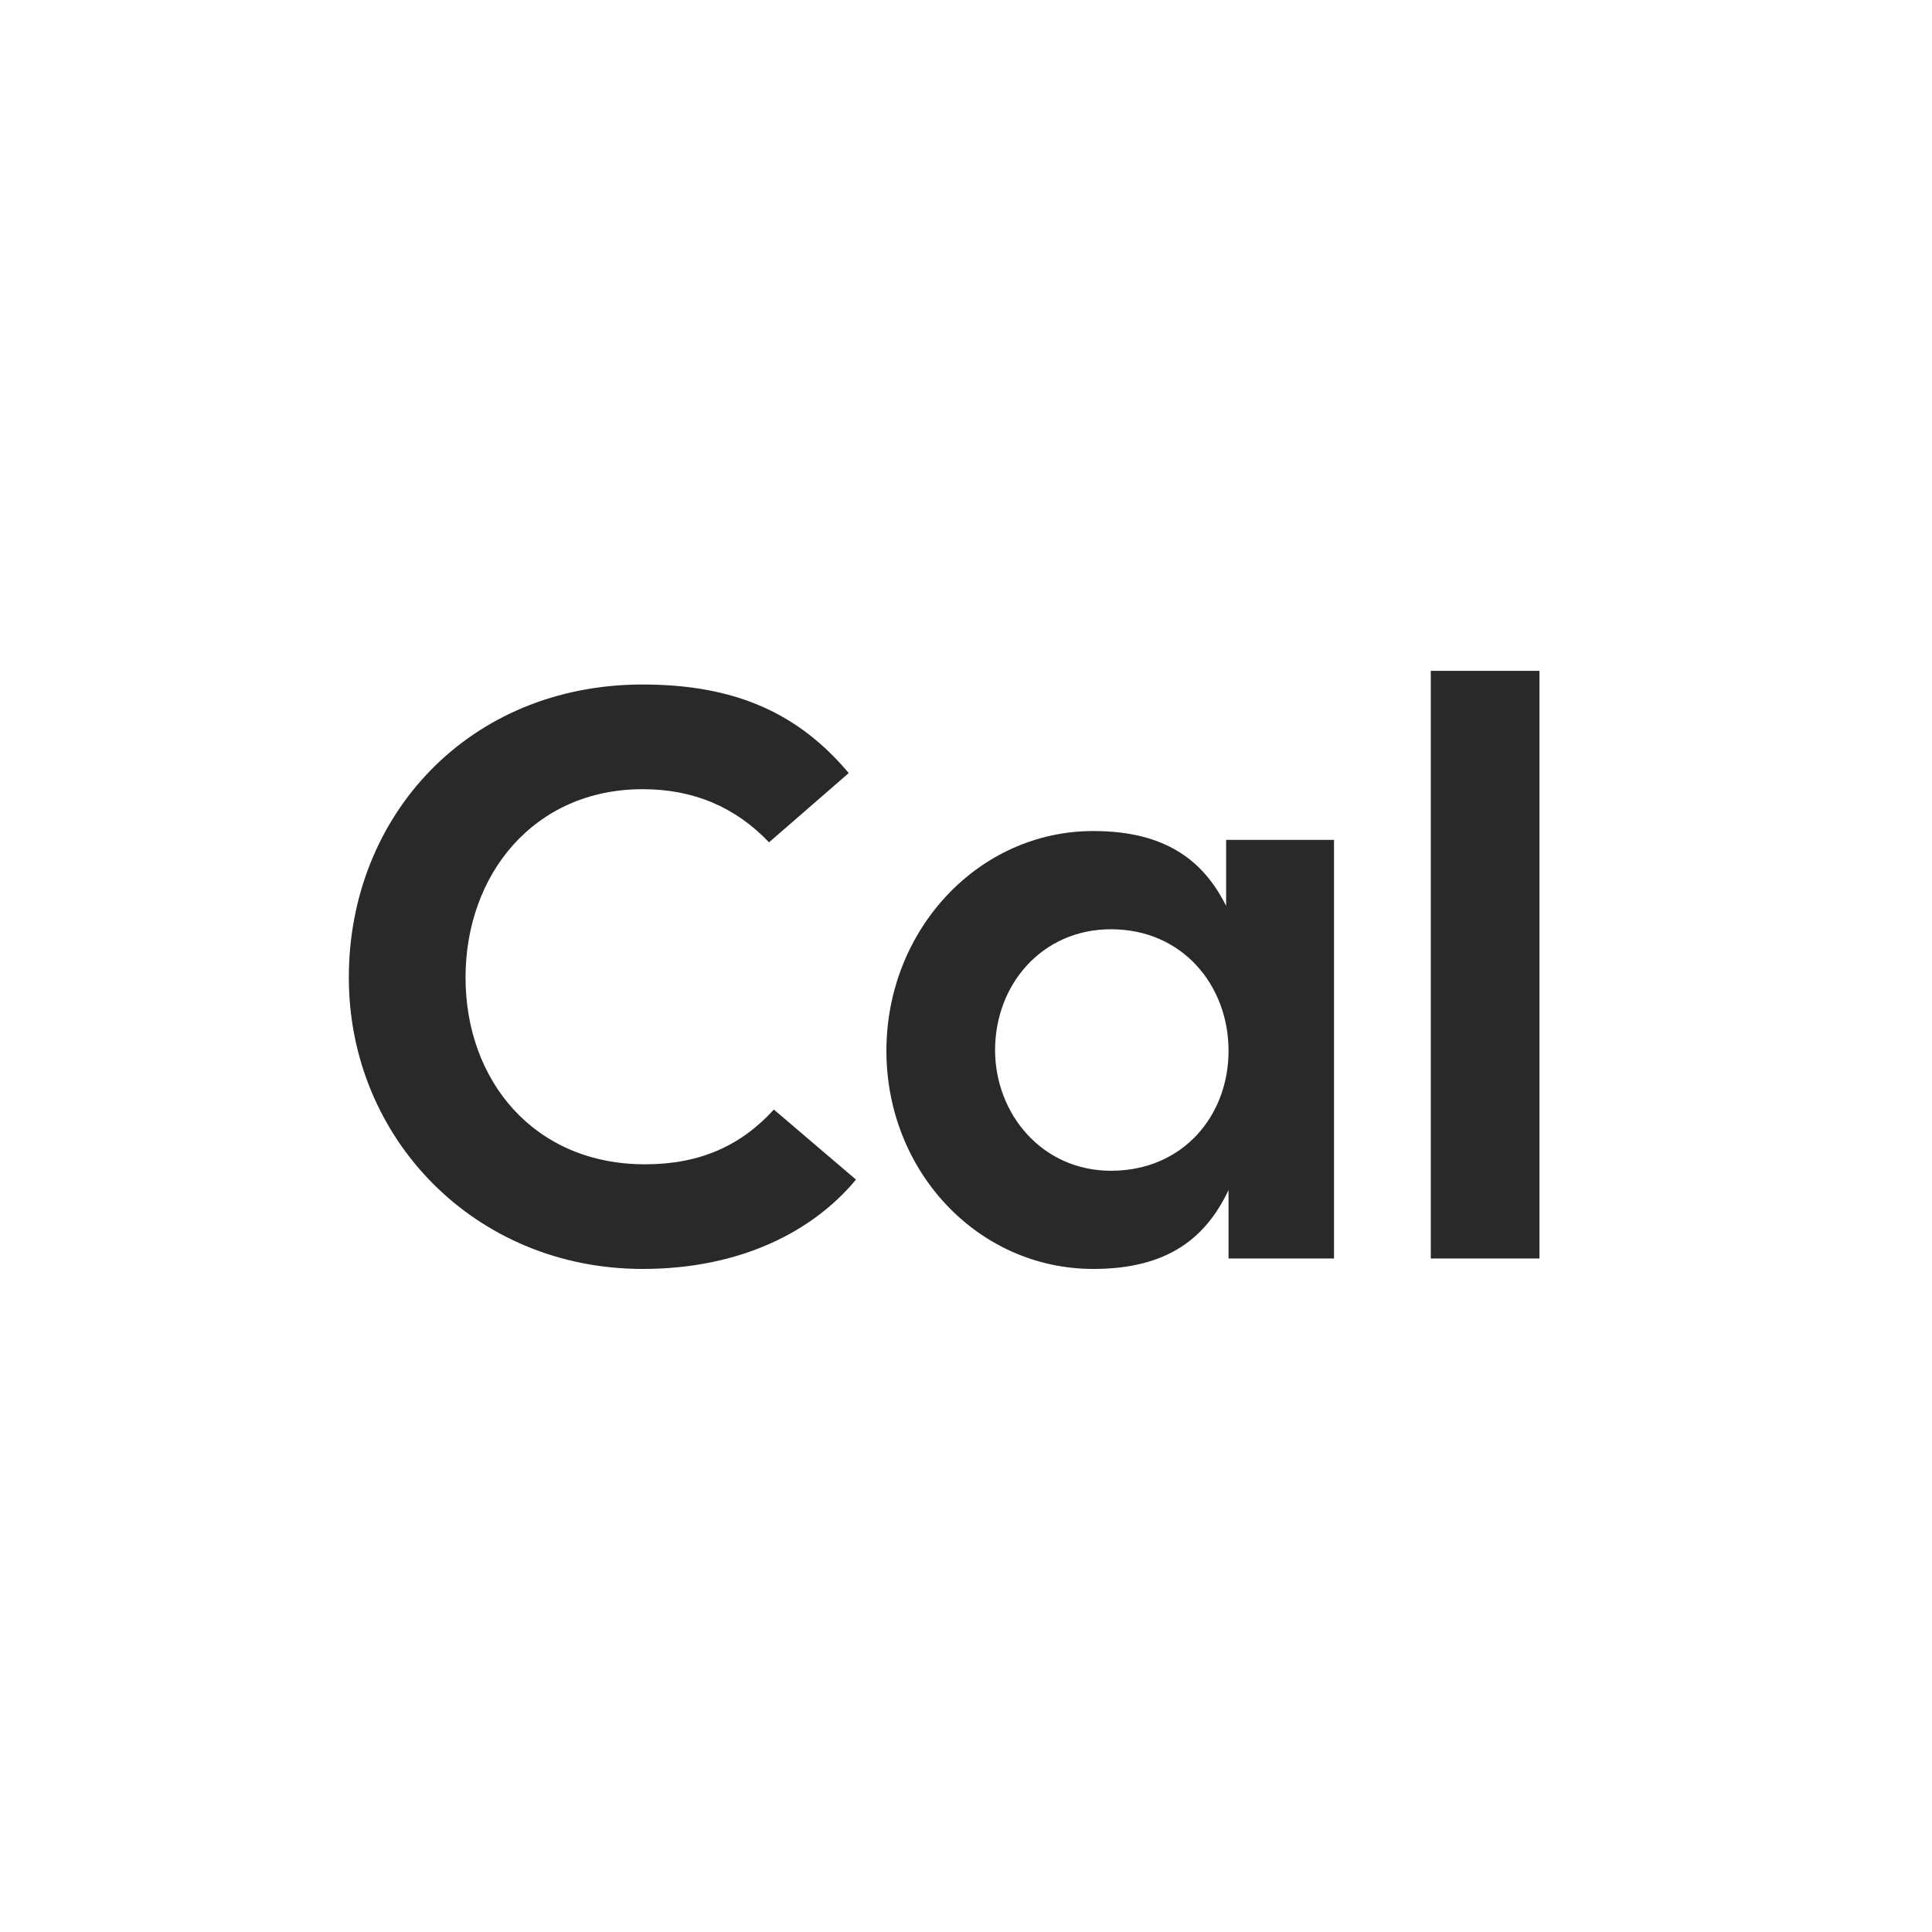
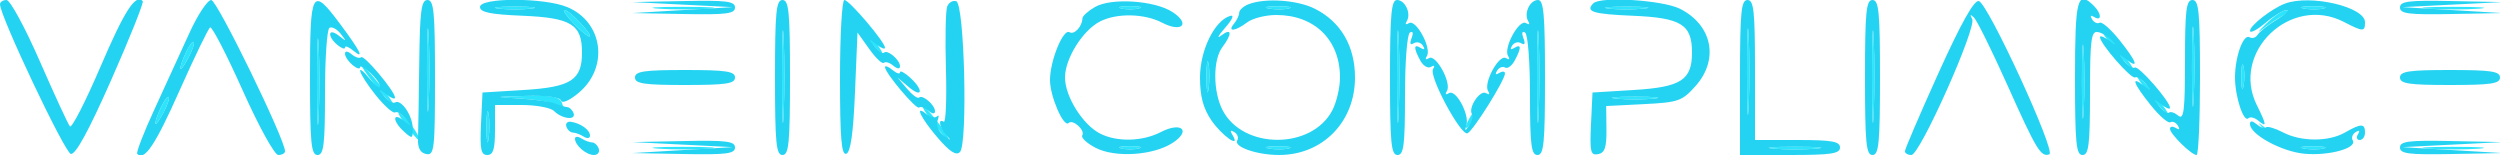
- <svg xmlns="http://www.w3.org/2000/svg" width="56" height="56" fill="none">
-   <path d="M18.628 36.781c2.846 0 4.946-1.096 6.183-2.59l-2.38-2.03c-.957 1.05-2.147 1.587-3.733 1.587-3.22 0-5.204-2.427-5.204-5.413 0-2.987 1.984-5.46 5.134-5.46 1.47 0 2.683.513 3.663 1.54l2.31-2.007c-1.47-1.75-3.313-2.567-5.973-2.567-5.04 0-8.517 3.803-8.517 8.493 0 4.667 3.663 8.447 8.517 8.447ZM31.69 36.781c2.17 0 3.267-.91 3.92-2.286v1.983h3.057V24.344H35.54v1.914c-.653-1.307-1.75-2.17-3.85-2.17-3.337 0-5.997 2.87-5.997 6.37s2.66 6.323 5.997 6.323Zm-2.847-6.346c0-1.89 1.354-3.5 3.36-3.5 2.077 0 3.407 1.633 3.407 3.523 0 1.89-1.33 3.477-3.407 3.477-2.006 0-3.36-1.657-3.36-3.5ZM41.472 36.478h3.15V19.444h-3.15v17.034Z" fill="#292929" />
+ <svg xmlns="http://www.w3.org/2000/svg" width="500" height="31" viewBox="0 0 500 31" version="1.1">
+   <path d="M 85.392 14 C 85.392 21.425, 85.549 24.462, 85.742 20.750 C 85.934 17.038, 85.934 10.963, 85.742 7.250 C 85.549 3.537, 85.392 6.575, 85.392 14 M 99.750 1.723 C 101.537 1.945, 104.463 1.945, 106.250 1.723 C 108.037 1.502, 106.575 1.320, 103 1.320 C 99.425 1.320, 97.963 1.502, 99.750 1.723 M 131.784 1.738 C 134.689 1.941, 139.189 1.939, 141.784 1.734 C 144.378 1.528, 142 1.363, 136.500 1.365 C 131 1.368, 128.878 1.536, 131.784 1.738 M 156.400 15.500 C 156.401 23.750, 156.556 26.992, 156.744 22.704 C 156.932 18.417, 156.931 11.667, 156.742 7.704 C 156.552 3.742, 156.399 7.250, 156.400 15.500 M 224.250 1.689 C 225.213 1.941, 226.787 1.941, 227.750 1.689 C 228.713 1.438, 227.925 1.232, 226 1.232 C 224.075 1.232, 223.287 1.438, 224.250 1.689 M 253.762 1.707 C 255.006 1.946, 256.806 1.937, 257.762 1.687 C 258.718 1.437, 257.700 1.241, 255.500 1.252 C 253.300 1.263, 252.518 1.468, 253.762 1.707 M 279.400 15.500 C 279.401 23.750, 279.556 26.992, 279.744 22.704 C 279.932 18.417, 279.931 11.667, 279.742 7.704 C 279.552 3.742, 279.399 7.250, 279.400 15.500 M 307.400 15.500 C 307.401 23.750, 307.556 26.992, 307.744 22.704 C 307.932 18.417, 307.931 11.667, 307.742 7.704 C 307.552 3.742, 307.399 7.250, 307.400 15.500 M 321.728 1.722 C 323.503 1.943, 326.653 1.946, 328.728 1.730 C 330.802 1.513, 329.350 1.333, 325.500 1.328 C 321.650 1.324, 319.952 1.501, 321.728 1.722 M 349.395 14.500 C 349.396 22.200, 349.553 25.218, 349.743 21.206 C 349.934 17.195, 349.932 10.895, 349.741 7.206 C 349.549 3.518, 349.393 6.800, 349.395 14.500 M 374.400 15.500 C 374.401 23.750, 374.556 26.992, 374.744 22.704 C 374.932 18.417, 374.931 11.667, 374.742 7.704 C 374.552 3.742, 374.399 7.250, 374.400 15.500 M 438.389 13.500 C 438.390 20.650, 438.550 23.444, 438.742 19.708 C 438.935 15.973, 438.934 10.123, 438.739 6.708 C 438.545 3.294, 438.387 6.350, 438.389 13.500 M 460.762 1.707 C 462.006 1.946, 463.806 1.937, 464.762 1.687 C 465.718 1.437, 464.700 1.241, 462.500 1.252 C 460.300 1.263, 459.518 1.468, 460.762 1.707 M 485.784 1.738 C 488.689 1.941, 493.189 1.939, 495.784 1.734 C 498.378 1.528, 496 1.363, 490.500 1.365 C 485 1.368, 482.878 1.536, 485.784 1.738 M 114.814 4.781 C 116.291 6.311, 117.689 7.434, 117.921 7.277 C 118.497 6.886, 113.838 2, 112.889 2 C 112.470 2, 113.336 3.251, 114.814 4.781 M 453.218 4.750 C 451.670 6.263, 451.325 6.774, 452.452 5.887 C 453.578 4.999, 455.400 3.775, 456.500 3.167 C 457.600 2.559, 457.945 2.047, 457.266 2.030 C 456.587 2.014, 454.765 3.237, 453.218 4.750 M 63.395 16.500 C 63.396 24.200, 63.553 27.218, 63.743 23.206 C 63.934 19.195, 63.932 12.895, 63.741 9.206 C 63.549 5.518, 63.393 8.800, 63.395 16.500 M 172.978 6.970 C 174.142 8.603, 175.604 10.255, 176.228 10.641 C 176.852 11.027, 176.103 9.690, 174.563 7.671 C 171.220 3.289, 169.960 2.731, 172.978 6.970 M 416.382 16.500 C 416.384 23.100, 416.546 25.670, 416.741 22.211 C 416.937 18.752, 416.936 13.352, 416.738 10.211 C 416.540 7.070, 416.380 9.900, 416.382 16.500 M 423 10 C 424.742 12.200, 426.393 14, 426.668 14 C 426.943 14, 425.742 12.200, 424 10 C 422.258 7.800, 420.607 6, 420.332 6 C 420.057 6, 421.258 7.800, 423 10 M 37.162 10.543 C 35.487 14.220, 35.807 15.005, 37.618 11.662 C 38.464 10.100, 38.969 8.636, 38.741 8.407 C 38.512 8.179, 37.802 9.140, 37.162 10.543 M 241.286 15.500 C 241.294 18.250, 241.488 19.256, 241.718 17.736 C 241.947 16.216, 241.941 13.966, 241.704 12.736 C 241.467 11.506, 241.279 12.750, 241.286 15.500 M 448.252 15.500 C 448.263 17.700, 448.468 18.482, 448.707 17.238 C 448.946 15.994, 448.937 14.194, 448.687 13.238 C 448.437 12.282, 448.241 13.300, 448.252 15.500 M 75 17 C 76.742 19.200, 78.393 21, 78.668 21 C 78.943 21, 77.742 19.200, 76 17 C 74.258 14.800, 72.607 13, 72.332 13 C 72.057 13, 73.258 14.800, 75 17 M 430 19 C 431.742 21.200, 433.393 23, 433.668 23 C 433.943 23, 432.742 21.200, 431 19 C 429.258 16.800, 427.607 15, 427.332 15 C 427.057 15, 428.258 16.800, 430 19 M 32.162 21.543 C 30.487 25.220, 30.807 26.005, 32.618 22.662 C 33.464 21.100, 33.969 19.636, 33.741 19.407 C 33.512 19.179, 32.802 20.140, 32.162 21.543 M 104.465 19.745 C 107.746 19.947, 111.019 20.601, 111.738 21.198 C 112.746 22.034, 112.901 21.907, 112.416 20.641 C 111.908 19.319, 110.495 19.037, 105.143 19.189 L 98.500 19.378 104.465 19.745 M 323.250 19.728 C 325.313 19.944, 328.688 19.944, 330.750 19.728 C 332.813 19.513, 331.125 19.336, 327 19.336 C 322.875 19.336, 321.188 19.513, 323.250 19.728 M 294.535 22.587 C 293.603 24.009, 293.012 25.346, 293.223 25.556 C 293.433 25.766, 294.394 24.602, 295.359 22.969 C 297.514 19.321, 296.871 19.022, 294.535 22.587 M 97.286 25.500 C 97.294 28.250, 97.488 29.256, 97.718 27.736 C 97.947 26.216, 97.941 23.966, 97.704 22.736 C 97.467 21.506, 97.279 22.750, 97.286 25.500 M 186.437 24.329 C 187.977 26.348, 189.440 28, 189.687 28 C 190.381 28, 186.052 22.150, 184.772 21.359 C 184.148 20.973, 184.897 22.310, 186.437 24.329 M 80.997 24.750 C 82.305 26.538, 83.532 28, 83.723 28 C 84.483 28, 82.003 24.249, 80.363 22.918 C 79.283 22.040, 79.525 22.739, 80.997 24.750 M 453.218 26.250 C 454.765 27.762, 456.587 28.986, 457.266 28.970 C 457.945 28.953, 457.600 28.441, 456.500 27.833 C 455.400 27.225, 453.578 26.001, 452.452 25.113 C 451.325 24.226, 451.670 24.738, 453.218 26.250 M 131.784 29.738 C 134.689 29.941, 139.189 29.939, 141.784 29.734 C 144.378 29.528, 142 29.363, 136.500 29.365 C 131 29.368, 128.878 29.536, 131.784 29.738 M 224.250 29.689 C 225.213 29.941, 226.787 29.941, 227.750 29.689 C 228.713 29.438, 227.925 29.232, 226 29.232 C 224.075 29.232, 223.287 29.438, 224.250 29.689 M 253.762 29.707 C 255.006 29.946, 256.806 29.937, 257.762 29.687 C 258.718 29.437, 257.700 29.241, 255.500 29.252 C 253.300 29.263, 252.518 29.468, 253.762 29.707 M 354.750 29.732 C 357.087 29.943, 360.913 29.943, 363.250 29.732 C 365.587 29.522, 363.675 29.349, 359 29.349 C 354.325 29.349, 352.413 29.522, 354.750 29.732 M 460.762 29.707 C 462.006 29.946, 463.806 29.937, 464.762 29.687 C 465.718 29.437, 464.700 29.241, 462.500 29.252 C 460.300 29.263, 459.518 29.468, 460.762 29.707 M 485.784 29.738 C 488.689 29.941, 493.189 29.939, 495.784 29.734 C 498.378 29.528, 496 29.363, 490.500 29.365 C 485 29.368, 482.878 29.536, 485.784 29.738" stroke="none" fill="#2ce5fc" fill-rule="evenodd" />
+   <path d="M 0 0.870 C 0 3.211, 12.944 30.537, 14.169 30.783 C 15.121 30.974, 17.761 26.130, 22.295 15.871 C 25.988 7.514, 28.802 0.469, 28.548 0.215 C 27.080 -1.254, 24.916 2.113, 20.074 13.400 C 17.090 20.357, 14.349 25.700, 13.983 25.274 C 13.618 24.848, 10.908 18.988, 7.963 12.250 C 5.018 5.512, 2.021 0, 1.304 0 C 0.587 0, 0 0.392, 0 0.870 M 37.844 6.684 C 36.177 10.360, 33.052 17.181, 30.898 21.842 C 28.745 26.503, 27.192 30.526, 27.448 30.782 C 28.898 32.231, 31.071 28.974, 35.923 18.079 C 38.906 11.383, 41.652 5.715, 42.026 5.484 C 42.400 5.253, 45.320 10.899, 48.514 18.032 C 51.772 25.306, 54.910 31, 55.661 31 C 56.398 31, 57.002 30.663, 57.004 30.250 C 57.017 27.894, 43.411 0, 42.249 0 C 41.493 0, 39.511 3.008, 37.844 6.684 M 62 15.500 C 62 28.611, 62.231 31, 63.500 31 C 64.753 31, 65 28.951, 65 18.559 C 65 11.716, 65.399 5.871, 65.887 5.570 C 66.374 5.269, 67.387 5.805, 68.137 6.761 C 69.370 8.335, 69.334 8.370, 67.750 7.128 C 65.622 5.459, 65.384 7.244, 67.500 9 C 68.325 9.685, 69 9.910, 69 9.500 C 69 9.090, 69.748 9.373, 70.663 10.128 C 72.986 12.046, 72.095 10.251, 68 4.766 C 62.384 -2.756, 62 -2.069, 62 15.500 M 83.850 12.500 C 83.767 19.375, 83.655 26.231, 83.600 27.736 C 83.532 29.598, 84.059 30.580, 85.250 30.810 C 86.856 31.119, 87 29.867, 87 15.573 C 87 2.397, 86.769 0, 85.500 0 C 84.255 0, 83.975 2.122, 83.850 12.500 M 96 1.397 C 96 2.456, 98.052 2.880, 104.465 3.147 C 114.246 3.555, 116.400 4.882, 116.400 10.500 C 116.400 16.021, 114.217 17.422, 104.718 18 L 96.500 18.500 96.202 24.750 C 95.959 29.853, 96.189 31, 97.452 31 C 98.643 31, 99 29.846, 99 26 L 99 21 104.300 21 C 107.215 21, 110.135 21.535, 110.790 22.190 C 112.389 23.789, 115.211 24.133, 114.723 22.670 C 114.509 22.026, 113.921 21.461, 113.417 21.414 C 112.913 21.366, 111.825 21.041, 111 20.691 C 110.175 20.341, 107.025 19.901, 104 19.712 C 98.549 19.373, 98.559 19.368, 105.167 19.185 C 109.331 19.069, 111.973 19.418, 112.205 20.114 C 112.421 20.762, 113.905 20.109, 115.754 18.554 C 121.826 13.445, 120.619 4.410, 113.466 1.421 C 108.862 -0.502, 96 -0.520, 96 1.397 M 136.500 0.923 L 146.500 1.427 136.500 2.020 L 126.500 2.613 136.750 2.806 C 145.281 2.968, 147 2.748, 147 1.500 C 147 0.251, 145.287 0.035, 136.750 0.209 L 126.500 0.419 136.500 0.923 M 155 15.500 C 155 28.611, 155.231 31, 156.500 31 C 157.769 31, 158 28.611, 158 15.500 C 158 2.389, 157.769 0, 156.500 0 C 155.231 0, 155 2.389, 155 15.500 M 168 15.583 C 168 27.604, 168.286 31.072, 169.250 30.753 C 170.118 30.465, 170.653 26.695, 171 18.419 L 171.500 6.500 173.859 9.808 C 175.157 11.627, 176.465 12.868, 176.767 12.566 C 177.069 12.264, 177.920 12.519, 178.658 13.131 C 179.477 13.811, 180 13.855, 180 13.245 C 180 11.977, 177.487 9.846, 176.800 10.533 C 176.517 10.816, 175.658 10.250, 174.893 9.274 C 173.626 7.661, 173.659 7.624, 175.250 8.872 C 176.213 9.627, 177 9.928, 177 9.541 C 177 8.407, 169.844 0, 168.880 0 C 168.396 0, 168 7.012, 168 15.583 M 189.436 1.306 C 189.125 2.116, 189.013 7.736, 189.186 13.796 C 189.359 19.856, 189.162 24.605, 188.750 24.348 C 187.536 23.594, 187.892 25.478, 189.250 27.002 C 190.318 28.199, 190.238 28.205, 188.704 27.042 C 187.674 26.260, 187.164 25.015, 187.507 24.120 C 187.836 23.263, 187.786 22.881, 187.395 23.272 C 187.004 23.663, 186.080 23.481, 185.342 22.869 C 182.804 20.763, 184.079 23.505, 187.493 27.495 C 189.927 30.339, 191.220 31.180, 191.984 30.416 C 193.579 28.821, 192.898 0.796, 191.251 0.249 C 190.563 0.021, 189.747 0.496, 189.436 1.306 M 219 1.397 C 217.625 2.189, 216.493 3.212, 216.485 3.669 C 216.455 5.291, 214.848 7.024, 213.910 6.444 C 212.644 5.662, 210 12.136, 210 16.018 C 210 19.281, 212.743 25.590, 213.732 24.602 C 214.564 23.770, 217.085 26.054, 216.456 27.071 C 216.169 27.535, 217.374 28.659, 219.133 29.569 C 223.048 31.593, 230.682 31.094, 234.550 28.559 C 238.306 26.098, 236.287 24.283, 232.165 26.415 C 228.499 28.311, 223.425 28.438, 220.030 26.721 C 216.553 24.961, 213 19.290, 213 15.500 C 213 11.710, 216.553 6.039, 220.030 4.279 C 223.389 2.580, 228.888 2.693, 232.421 4.535 C 236.374 6.597, 238.151 4.800, 234.515 2.418 C 230.957 0.087, 222.265 -0.485, 219 1.397 M 249.676 0.859 C 248.673 1.255, 247.847 2.011, 247.841 2.539 C 247.835 3.068, 247.363 4.063, 246.793 4.750 C 245.381 6.451, 247.055 6.273, 249.441 4.468 C 250.509 3.661, 253.119 3, 255.241 3 C 262.924 3, 268 7.973, 268 15.500 C 268 17.480, 267.317 20.419, 266.483 22.033 C 262.392 29.944, 248.608 29.944, 244.517 22.033 C 242.589 18.305, 242.565 11.958, 244.468 9.441 C 246.488 6.770, 246.367 5.473, 244.250 7.097 C 243.287 7.835, 243.625 7.154, 245 5.583 C 246.524 3.841, 246.914 2.907, 246 3.190 C 242.886 4.154, 240 10.076, 240 15.500 C 240 19.246, 240.630 21.634, 242.250 24.025 C 244.374 27.160, 248.281 29.882, 246.485 26.975 C 245.960 26.127, 246.088 25.937, 246.862 26.415 C 247.506 26.813, 247.773 27.558, 247.456 28.071 C 246.662 29.356, 251.358 31, 255.815 30.998 C 264.529 30.995, 271 24.390, 271 15.500 C 271 9.228, 268.155 4.352, 262.980 1.752 C 259.453 -0.021, 253.006 -0.453, 249.676 0.859 M 278 15.500 C 278 28.611, 278.231 31, 279.500 31 C 280.750 31, 281 29.007, 281 19.059 C 281 12.269, 281.426 6.854, 281.989 6.507 C 282.576 6.144, 282.710 6.593, 282.319 7.612 C 281.891 8.727, 282.046 9.090, 282.761 8.648 C 283.366 8.274, 284.187 8.494, 284.585 9.138 C 285.037 9.869, 284.876 10.041, 284.155 9.595 C 282.720 8.709, 282.685 9.543, 284.050 12.094 C 284.628 13.173, 285.597 13.749, 286.205 13.373 C 286.865 12.965, 287.026 13.148, 286.606 13.829 C 285.744 15.223, 292.111 27.099, 293.485 26.659 C 294.538 26.322, 300.989 16.043, 300.996 14.691 C 300.998 14.246, 300.480 14.203, 299.845 14.595 C 299.124 15.041, 298.963 14.869, 299.415 14.138 C 299.813 13.494, 300.535 13.212, 301.019 13.512 C 301.503 13.811, 302.372 13.173, 302.950 12.094 C 304.315 9.543, 304.280 8.709, 302.845 9.595 C 302.124 10.041, 301.963 9.869, 302.415 9.138 C 302.813 8.494, 303.634 8.274, 304.239 8.648 C 304.954 9.090, 305.109 8.727, 304.681 7.612 C 304.290 6.593, 304.424 6.144, 305.011 6.507 C 305.574 6.854, 306 12.269, 306 19.059 C 306 29.007, 306.250 31, 307.500 31 C 308.769 31, 309 28.611, 309 15.500 C 309 2.918, 308.738 0, 307.607 0 C 305.964 0, 304.710 2.721, 305.651 4.245 C 306.030 4.857, 305.837 5.017, 305.197 4.622 C 303.822 3.772, 300.637 9.604, 301.614 11.184 C 302.028 11.855, 301.860 12.032, 301.197 11.622 C 299.822 10.772, 296.637 16.604, 297.614 18.184 C 298.027 18.852, 297.861 19.032, 297.205 18.627 C 296.022 17.896, 293.586 21.521, 294.388 22.818 C 294.652 23.246, 294.413 24.249, 293.858 25.048 C 292.986 26.301, 292.908 26.295, 293.287 25 C 293.914 22.857, 291.147 17.791, 289.803 18.622 C 289.140 19.032, 288.972 18.855, 289.386 18.184 C 290.363 16.604, 287.178 10.772, 285.803 11.622 C 285.140 12.032, 284.972 11.855, 285.386 11.184 C 286.363 9.604, 283.178 3.772, 281.803 4.622 C 281.163 5.017, 280.970 4.857, 281.349 4.245 C 282.290 2.721, 281.036 0, 279.393 0 C 278.262 0, 278 2.918, 278 15.500 M 318.667 0.667 C 317.009 2.324, 318.564 2.818, 326.465 3.147 C 336.246 3.555, 338.400 4.882, 338.400 10.500 C 338.400 16.021, 336.217 17.422, 326.718 18 L 318.500 18.500 318.200 24.833 C 317.938 30.374, 318.115 31.124, 319.620 30.833 C 320.961 30.573, 321.328 29.477, 321.288 25.853 L 321.237 21.207 328.723 20.829 C 335.687 20.477, 336.410 20.225, 339.104 17.210 C 343.854 11.893, 342.464 5.001, 335.986 1.752 C 332.520 0.013, 320.098 -0.765, 318.667 0.667 M 348 15.500 L 348 31 358 31 C 366.222 31, 368 30.733, 368 29.500 C 368 28.284, 366.389 28, 359.500 28 L 351 28 351 14 C 351 2.222, 350.762 0, 349.500 0 C 348.231 0, 348 2.389, 348 15.500 M 373 15.500 C 373 28.611, 373.231 31, 374.500 31 C 375.769 31, 376 28.611, 376 15.500 C 376 2.389, 375.769 0, 374.500 0 C 373.231 0, 373 2.389, 373 15.500 M 387.651 14.709 C 383.975 22.844, 380.975 29.837, 380.984 30.250 C 380.993 30.663, 381.577 31, 382.283 31 C 383.985 31, 395.389 5.471, 394.437 3.791 C 393.933 2.900, 394.041 2.810, 394.787 3.500 C 395.382 4.050, 398.383 10.113, 401.457 16.973 C 407.316 30.048, 408.167 31.454, 409.868 30.863 C 411.275 30.373, 397.557 0.578, 395.755 0.209 C 394.795 0.012, 392.173 4.703, 387.651 14.709 M 415 15.500 C 415 28.611, 415.231 31, 416.500 31 C 417.753 31, 418 28.954, 418 18.588 C 418 8.088, 418.233 6.211, 419.510 6.399 C 420.341 6.521, 421.578 7.246, 422.260 8.012 C 423.312 9.192, 423.234 9.202, 421.750 8.079 C 420.788 7.351, 420 7.062, 420 7.436 C 420 8.738, 426.292 15.938, 427.030 15.481 C 427.439 15.229, 428.387 15.805, 429.137 16.761 C 430.370 18.335, 430.334 18.370, 428.750 17.128 C 426.064 15.021, 426.663 16.698, 430.144 21.029 C 431.872 23.180, 433.641 24.722, 434.074 24.454 C 434.507 24.186, 435.187 24.494, 435.585 25.138 C 436.037 25.869, 435.876 26.041, 435.155 25.595 C 434.520 25.203, 434 25.280, 434 25.767 C 434 26.782, 438.284 31, 439.314 31 C 439.692 31, 440 24.025, 440 15.500 C 440 2.389, 439.769 0, 438.500 0 C 437.249 0, 437 2.014, 437 12.122 C 437 22.150, 436.768 24.052, 435.658 23.131 C 434.920 22.519, 434.084 22.249, 433.800 22.533 C 433.517 22.816, 432.658 22.250, 431.893 21.274 C 430.626 19.661, 430.659 19.624, 432.250 20.872 C 433.212 21.627, 434 21.938, 434 21.564 C 434 20.262, 427.708 13.062, 426.970 13.519 C 426.561 13.771, 425.613 13.195, 424.863 12.239 C 423.630 10.665, 423.666 10.630, 425.250 11.872 C 427.936 13.979, 427.337 12.302, 423.856 7.971 C 422.128 5.820, 420.359 4.278, 419.926 4.546 C 419.493 4.814, 418.813 4.506, 418.415 3.862 C 417.963 3.131, 418.124 2.959, 418.845 3.405 C 420.366 4.344, 420.332 2.732, 418.800 1.200 C 415.481 -2.119, 415 -0.307, 415 15.500 M 457 0.722 C 454.365 1.712, 450 5.101, 450 6.157 C 450 6.718, 451.385 6.013, 453.077 4.589 C 454.769 3.165, 456.681 2.002, 457.327 2.004 C 457.972 2.006, 457.087 2.869, 455.359 3.923 C 453.632 4.976, 451.913 6.332, 451.540 6.935 C 451.167 7.539, 450.442 7.773, 449.929 7.456 C 448.683 6.686, 447 11.308, 447 15.500 C 447 19.328, 448.737 24.596, 449.686 23.647 C 450.032 23.301, 450.920 23.519, 451.658 24.131 C 453.401 25.578, 453.350 25.009, 451.381 21.061 C 446.078 10.431, 458.134 -1.119, 468.785 4.389 C 472.638 6.381, 473 6.386, 473 4.449 C 473 1.369, 462.059 -1.179, 457 0.722 M 480 1.500 C 480 2.748, 481.719 2.968, 490.250 2.806 L 500.500 2.613 490.500 2.020 L 480.500 1.427 490.500 0.923 L 500.500 0.419 490.250 0.209 C 481.713 0.035, 480 0.251, 480 1.500 M 85.392 14 C 85.392 21.425, 85.549 24.462, 85.742 20.750 C 85.934 17.038, 85.934 10.963, 85.742 7.250 C 85.549 3.537, 85.392 6.575, 85.392 14 M 99.750 1.723 C 101.537 1.945, 104.463 1.945, 106.250 1.723 C 108.037 1.502, 106.575 1.320, 103 1.320 C 99.425 1.320, 97.963 1.502, 99.750 1.723 M 156.400 15.500 C 156.401 23.750, 156.556 26.992, 156.744 22.704 C 156.932 18.417, 156.931 11.667, 156.742 7.704 C 156.552 3.742, 156.399 7.250, 156.400 15.500 M 224.250 1.689 C 225.213 1.941, 226.787 1.941, 227.750 1.689 C 228.713 1.438, 227.925 1.232, 226 1.232 C 224.075 1.232, 223.287 1.438, 224.250 1.689 M 253.762 1.707 C 255.006 1.946, 256.806 1.937, 257.762 1.687 C 258.718 1.437, 257.700 1.241, 255.500 1.252 C 253.300 1.263, 252.518 1.468, 253.762 1.707 M 279.400 15.500 C 279.401 23.750, 279.556 26.992, 279.744 22.704 C 279.932 18.417, 279.931 11.667, 279.742 7.704 C 279.552 3.742, 279.399 7.250, 279.400 15.500 M 307.400 15.500 C 307.401 23.750, 307.556 26.992, 307.744 22.704 C 307.932 18.417, 307.931 11.667, 307.742 7.704 C 307.552 3.742, 307.399 7.250, 307.400 15.500 M 321.728 1.722 C 323.503 1.943, 326.653 1.946, 328.728 1.730 C 330.802 1.513, 329.350 1.333, 325.500 1.328 C 321.650 1.324, 319.952 1.501, 321.728 1.722 M 349.395 14.500 C 349.396 22.200, 349.553 25.218, 349.743 21.206 C 349.934 17.195, 349.932 10.895, 349.741 7.206 C 349.549 3.518, 349.393 6.800, 349.395 14.500 M 374.400 15.500 C 374.401 23.750, 374.556 26.992, 374.744 22.704 C 374.932 18.417, 374.931 11.667, 374.742 7.704 C 374.552 3.742, 374.399 7.250, 374.400 15.500 M 438.389 13.500 C 438.390 20.650, 438.550 23.444, 438.742 19.708 C 438.935 15.973, 438.934 10.123, 438.739 6.708 C 438.545 3.294, 438.387 6.350, 438.389 13.500 M 460.762 1.707 C 462.006 1.946, 463.806 1.937, 464.762 1.687 C 465.718 1.437, 464.700 1.241, 462.500 1.252 C 460.300 1.263, 459.518 1.468, 460.762 1.707 M 114.814 4.781 C 116.291 6.311, 117.689 7.434, 117.921 7.277 C 118.497 6.886, 113.838 2, 112.889 2 C 112.470 2, 113.336 3.251, 114.814 4.781 M 63.395 16.500 C 63.396 24.200, 63.553 27.218, 63.743 23.206 C 63.934 19.195, 63.932 12.895, 63.741 9.206 C 63.549 5.518, 63.393 8.800, 63.395 16.500 M 416.382 16.500 C 416.384 23.100, 416.546 25.670, 416.741 22.211 C 416.937 18.752, 416.936 13.352, 416.738 10.211 C 416.540 7.070, 416.380 9.900, 416.382 16.500 M 37.162 10.543 C 35.487 14.220, 35.807 15.005, 37.618 11.662 C 38.464 10.100, 38.969 8.636, 38.741 8.407 C 38.512 8.179, 37.802 9.140, 37.162 10.543 M 69 10.755 C 69 11.305, 69.675 12.315, 70.500 13 C 71.325 13.685, 72 13.895, 72 13.467 C 72 13.040, 72.900 13.505, 74 14.500 C 75.100 15.495, 76 16.740, 76 17.266 C 76 17.791, 75.115 17.159, 74.033 15.861 C 70.751 11.920, 71.771 14.832, 75.144 19.029 C 76.872 21.180, 78.621 22.734, 79.030 22.481 C 79.439 22.229, 80.387 22.805, 81.137 23.761 C 82.370 25.335, 82.334 25.370, 80.750 24.128 C 78.443 22.318, 78.483 24.222, 80.796 26.315 C 82.475 27.835, 82.589 27.790, 82.546 25.624 C 82.495 23.056, 80.209 19.753, 79 20.500 C 78.575 20.763, 77.613 20.195, 76.863 19.239 C 75.630 17.665, 75.666 17.630, 77.250 18.872 C 78.213 19.627, 79 19.917, 79 19.516 C 79 18.271, 72.790 10.877, 72.221 11.445 C 71.926 11.741, 71.080 11.481, 70.342 10.869 C 69.523 10.189, 69 10.145, 69 10.755 M 241.286 15.500 C 241.294 18.250, 241.488 19.256, 241.718 17.736 C 241.947 16.216, 241.941 13.966, 241.704 12.736 C 241.467 11.506, 241.279 12.750, 241.286 15.500 M 448.252 15.500 C 448.263 17.700, 448.468 18.482, 448.707 17.238 C 448.946 15.994, 448.937 14.194, 448.687 13.238 C 448.437 12.282, 448.241 13.300, 448.252 15.500 M 177 13.436 C 177 14.581, 183.301 22.033, 183.825 21.508 C 184.095 21.238, 184.920 21.519, 185.658 22.131 C 186.477 22.811, 187 22.855, 187 22.245 C 187 20.995, 184.491 18.842, 183.819 19.515 C 183.545 19.788, 182.461 18.997, 181.411 17.756 L 179.500 15.500 181.750 17.405 C 184.532 19.760, 184.763 18, 182 15.500 C 180.900 14.505, 180 14.040, 180 14.467 C 180 14.895, 179.325 14.685, 178.500 14 C 177.675 13.315, 177 13.062, 177 13.436 M 127 15.500 C 127 16.733, 128.778 17, 137 17 C 145.222 17, 147 16.733, 147 15.500 C 147 14.267, 145.222 14, 137 14 C 128.778 14, 127 14.267, 127 15.500 M 480 15.500 C 480 16.733, 481.778 17, 490 17 C 498.222 17, 500 16.733, 500 15.500 C 500 14.267, 498.222 14, 490 14 C 481.778 14, 480 14.267, 480 15.500 M 32.162 21.543 C 30.487 25.220, 30.807 26.005, 32.618 22.662 C 33.464 21.100, 33.969 19.636, 33.741 19.407 C 33.512 19.179, 32.802 20.140, 32.162 21.543 M 323.250 19.728 C 325.313 19.944, 328.688 19.944, 330.750 19.728 C 332.813 19.513, 331.125 19.336, 327 19.336 C 322.875 19.336, 321.188 19.513, 323.250 19.728 M 97.286 25.500 C 97.294 28.250, 97.488 29.256, 97.718 27.736 C 97.947 26.216, 97.941 23.966, 97.704 22.736 C 97.467 21.506, 97.279 22.750, 97.286 25.500 M 113.277 25.330 C 113.491 25.974, 114.079 26.507, 114.583 26.515 C 115.088 26.524, 116.063 26.888, 116.750 27.324 C 117.446 27.766, 118 27.675, 118 27.118 C 118 25.992, 116.157 24.656, 114.193 24.358 C 113.475 24.249, 113.062 24.687, 113.277 25.330 M 450 24.809 C 450 26.878, 456.313 30.323, 460.878 30.747 C 465.797 31.203, 471.503 29.623, 470.544 28.071 C 470.227 27.558, 470.494 26.813, 471.138 26.415 C 471.869 25.963, 472.041 26.124, 471.595 26.845 C 471.203 27.480, 471.359 28, 471.941 28 C 472.523 28, 473 27.325, 473 26.500 C 473 24.659, 472.221 24.659, 469 26.500 C 465.721 28.375, 460.221 28.364, 456.601 26.476 C 455.007 25.645, 453.473 25.193, 453.193 25.473 C 452.913 25.754, 452.080 25.481, 451.342 24.869 C 450.439 24.119, 450 24.100, 450 24.809 M 115 27.741 C 115 29.068, 117.243 31, 118.783 31 C 119.544 31, 119.979 30.438, 119.750 29.750 C 119.521 29.063, 118.921 28.493, 118.417 28.485 C 117.912 28.476, 116.938 28.112, 116.250 27.676 C 115.563 27.239, 115 27.269, 115 27.741 M 136.500 28.923 L 146.500 29.427 136.500 30.020 L 126.500 30.613 136.750 30.806 C 145.281 30.968, 147 30.748, 147 29.500 C 147 28.251, 145.287 28.035, 136.750 28.209 L 126.500 28.419 136.500 28.923 M 480 29.500 C 480 30.748, 481.719 30.968, 490.250 30.806 L 500.500 30.613 490.500 30.020 L 480.500 29.427 490.500 28.923 L 500.500 28.419 490.250 28.209 C 481.713 28.035, 480 28.251, 480 29.500 M 224.250 29.689 C 225.213 29.941, 226.787 29.941, 227.750 29.689 C 228.713 29.438, 227.925 29.232, 226 29.232 C 224.075 29.232, 223.287 29.438, 224.250 29.689 M 253.762 29.707 C 255.006 29.946, 256.806 29.937, 257.762 29.687 C 258.718 29.437, 257.700 29.241, 255.500 29.252 C 253.300 29.263, 252.518 29.468, 253.762 29.707 M 354.750 29.732 C 357.087 29.943, 360.913 29.943, 363.250 29.732 C 365.587 29.522, 363.675 29.349, 359 29.349 C 354.325 29.349, 352.413 29.522, 354.750 29.732 M 460.762 29.707 C 462.006 29.946, 463.806 29.937, 464.762 29.687 C 465.718 29.437, 464.700 29.241, 462.500 29.252 C 460.300 29.263, 459.518 29.468, 460.762 29.707" stroke="none" fill="#24d3f2" fill-rule="evenodd" />
</svg>
